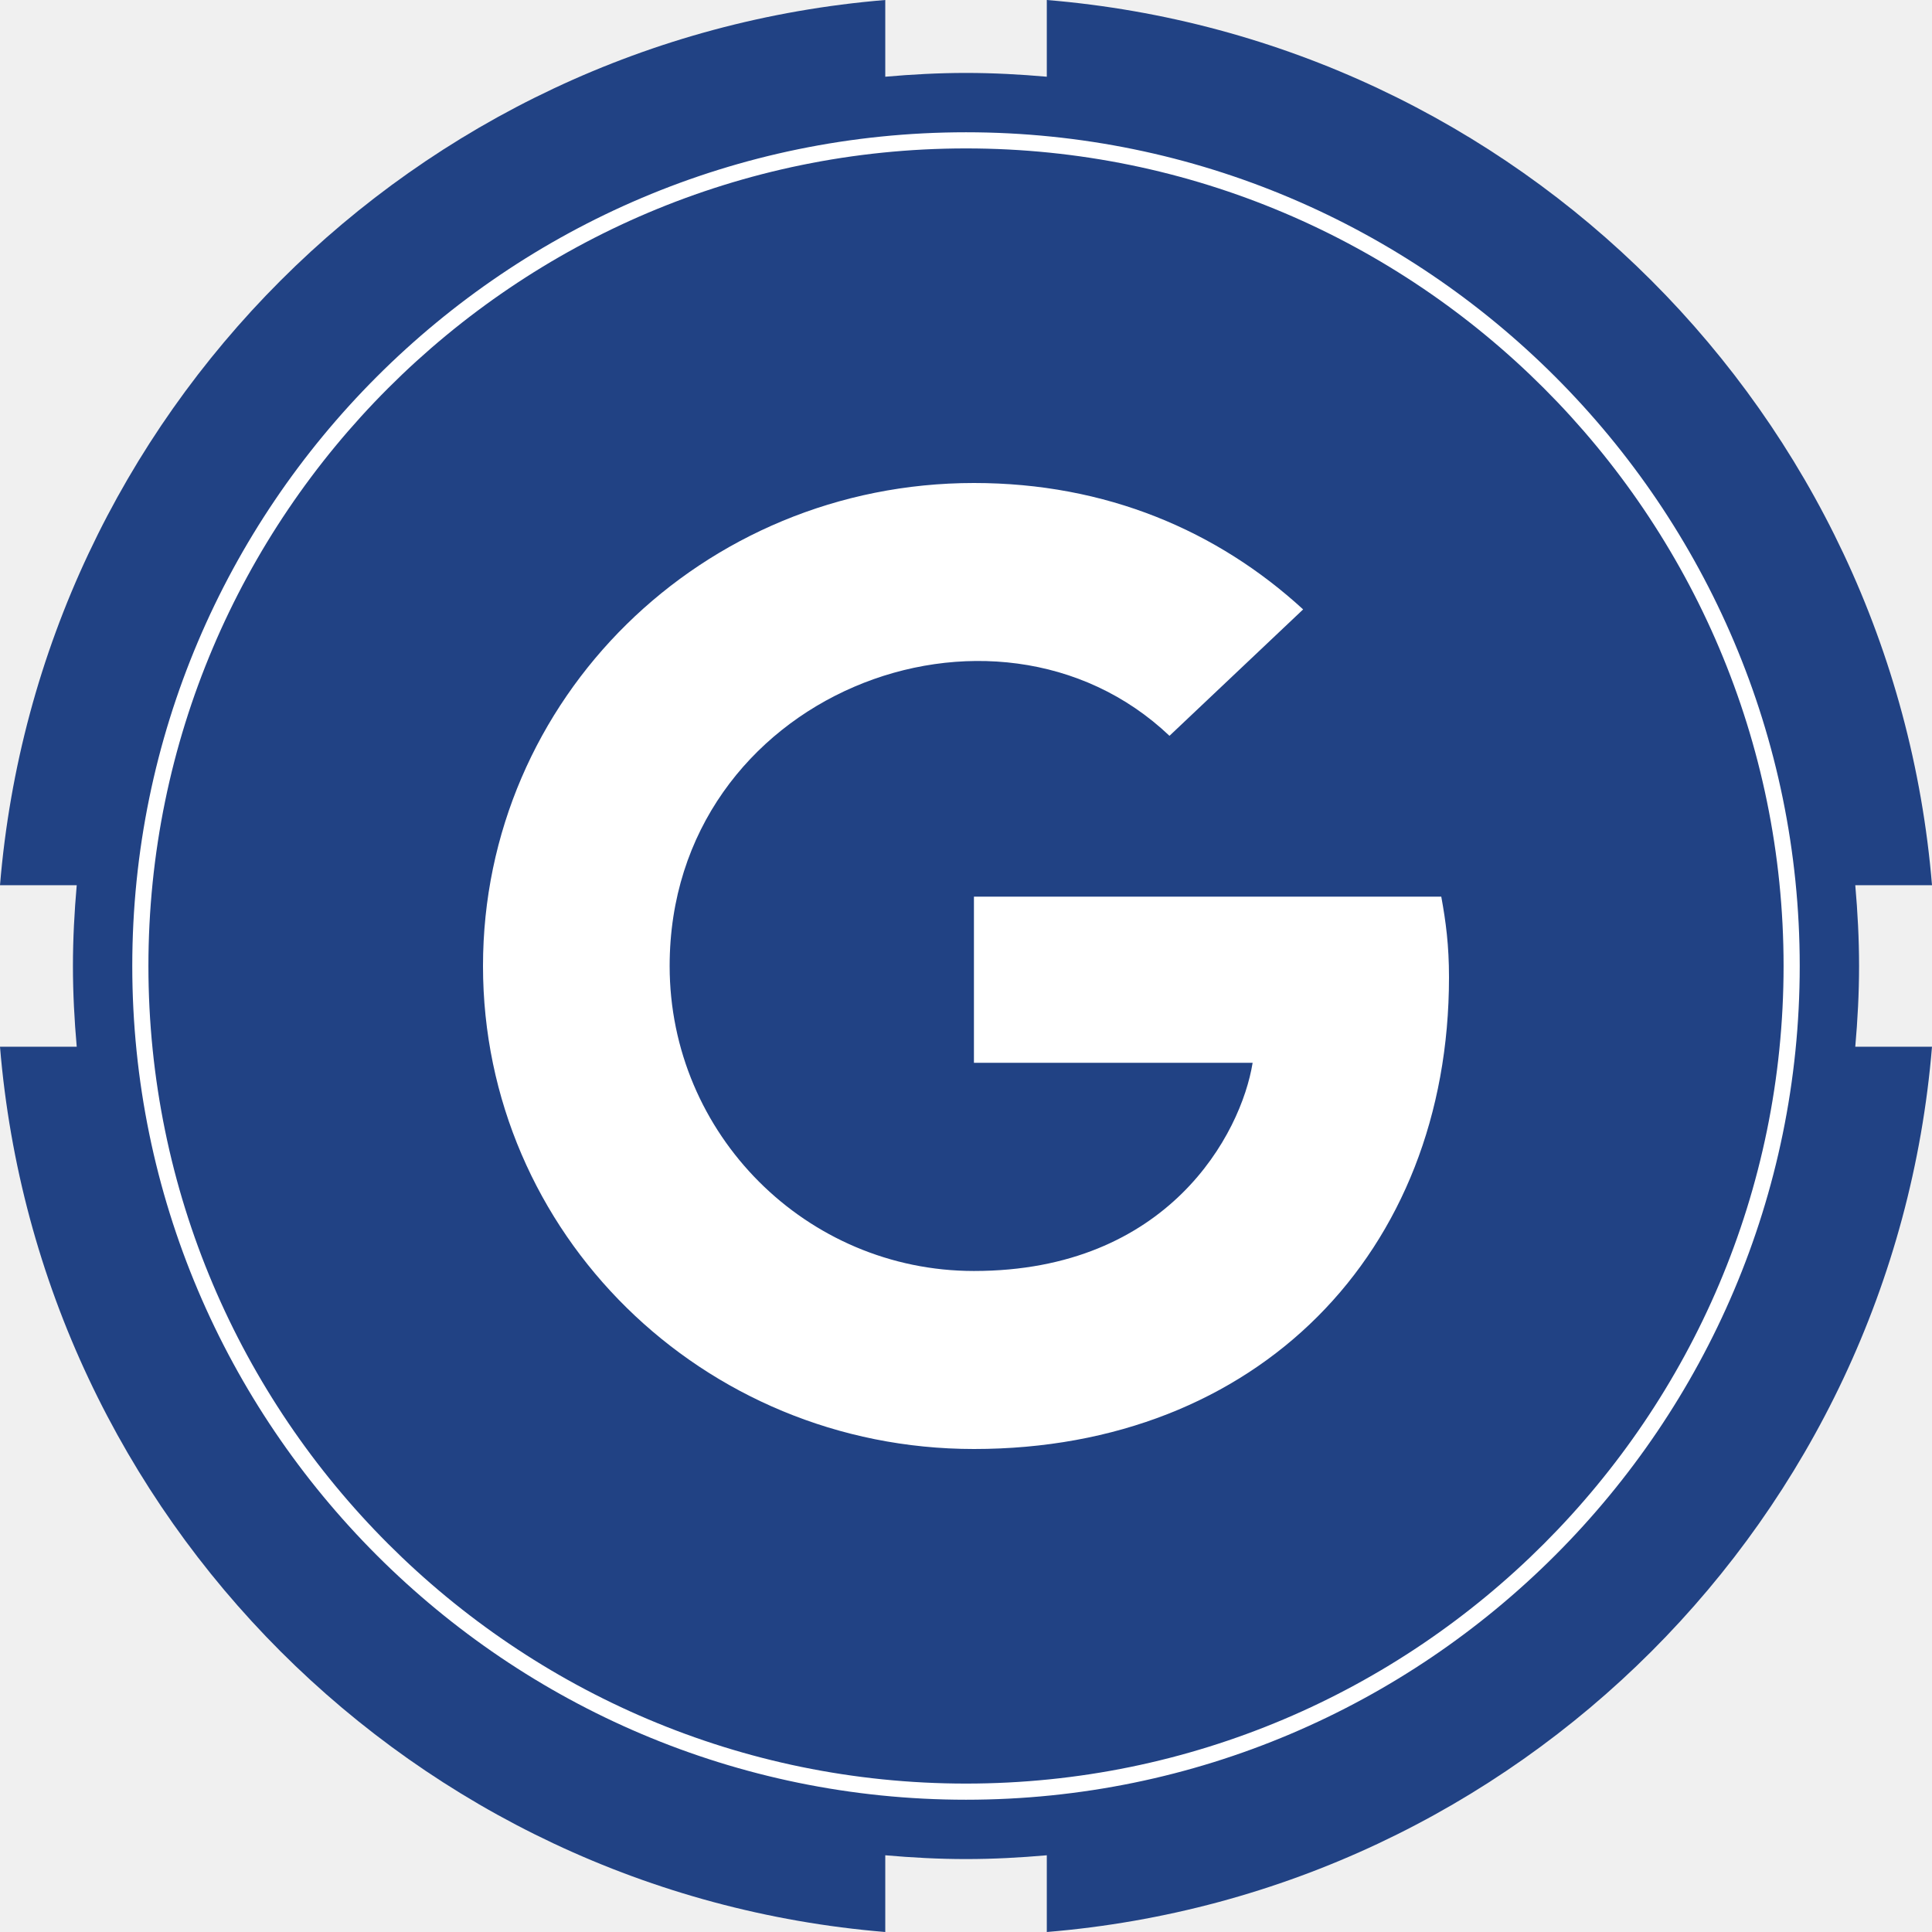
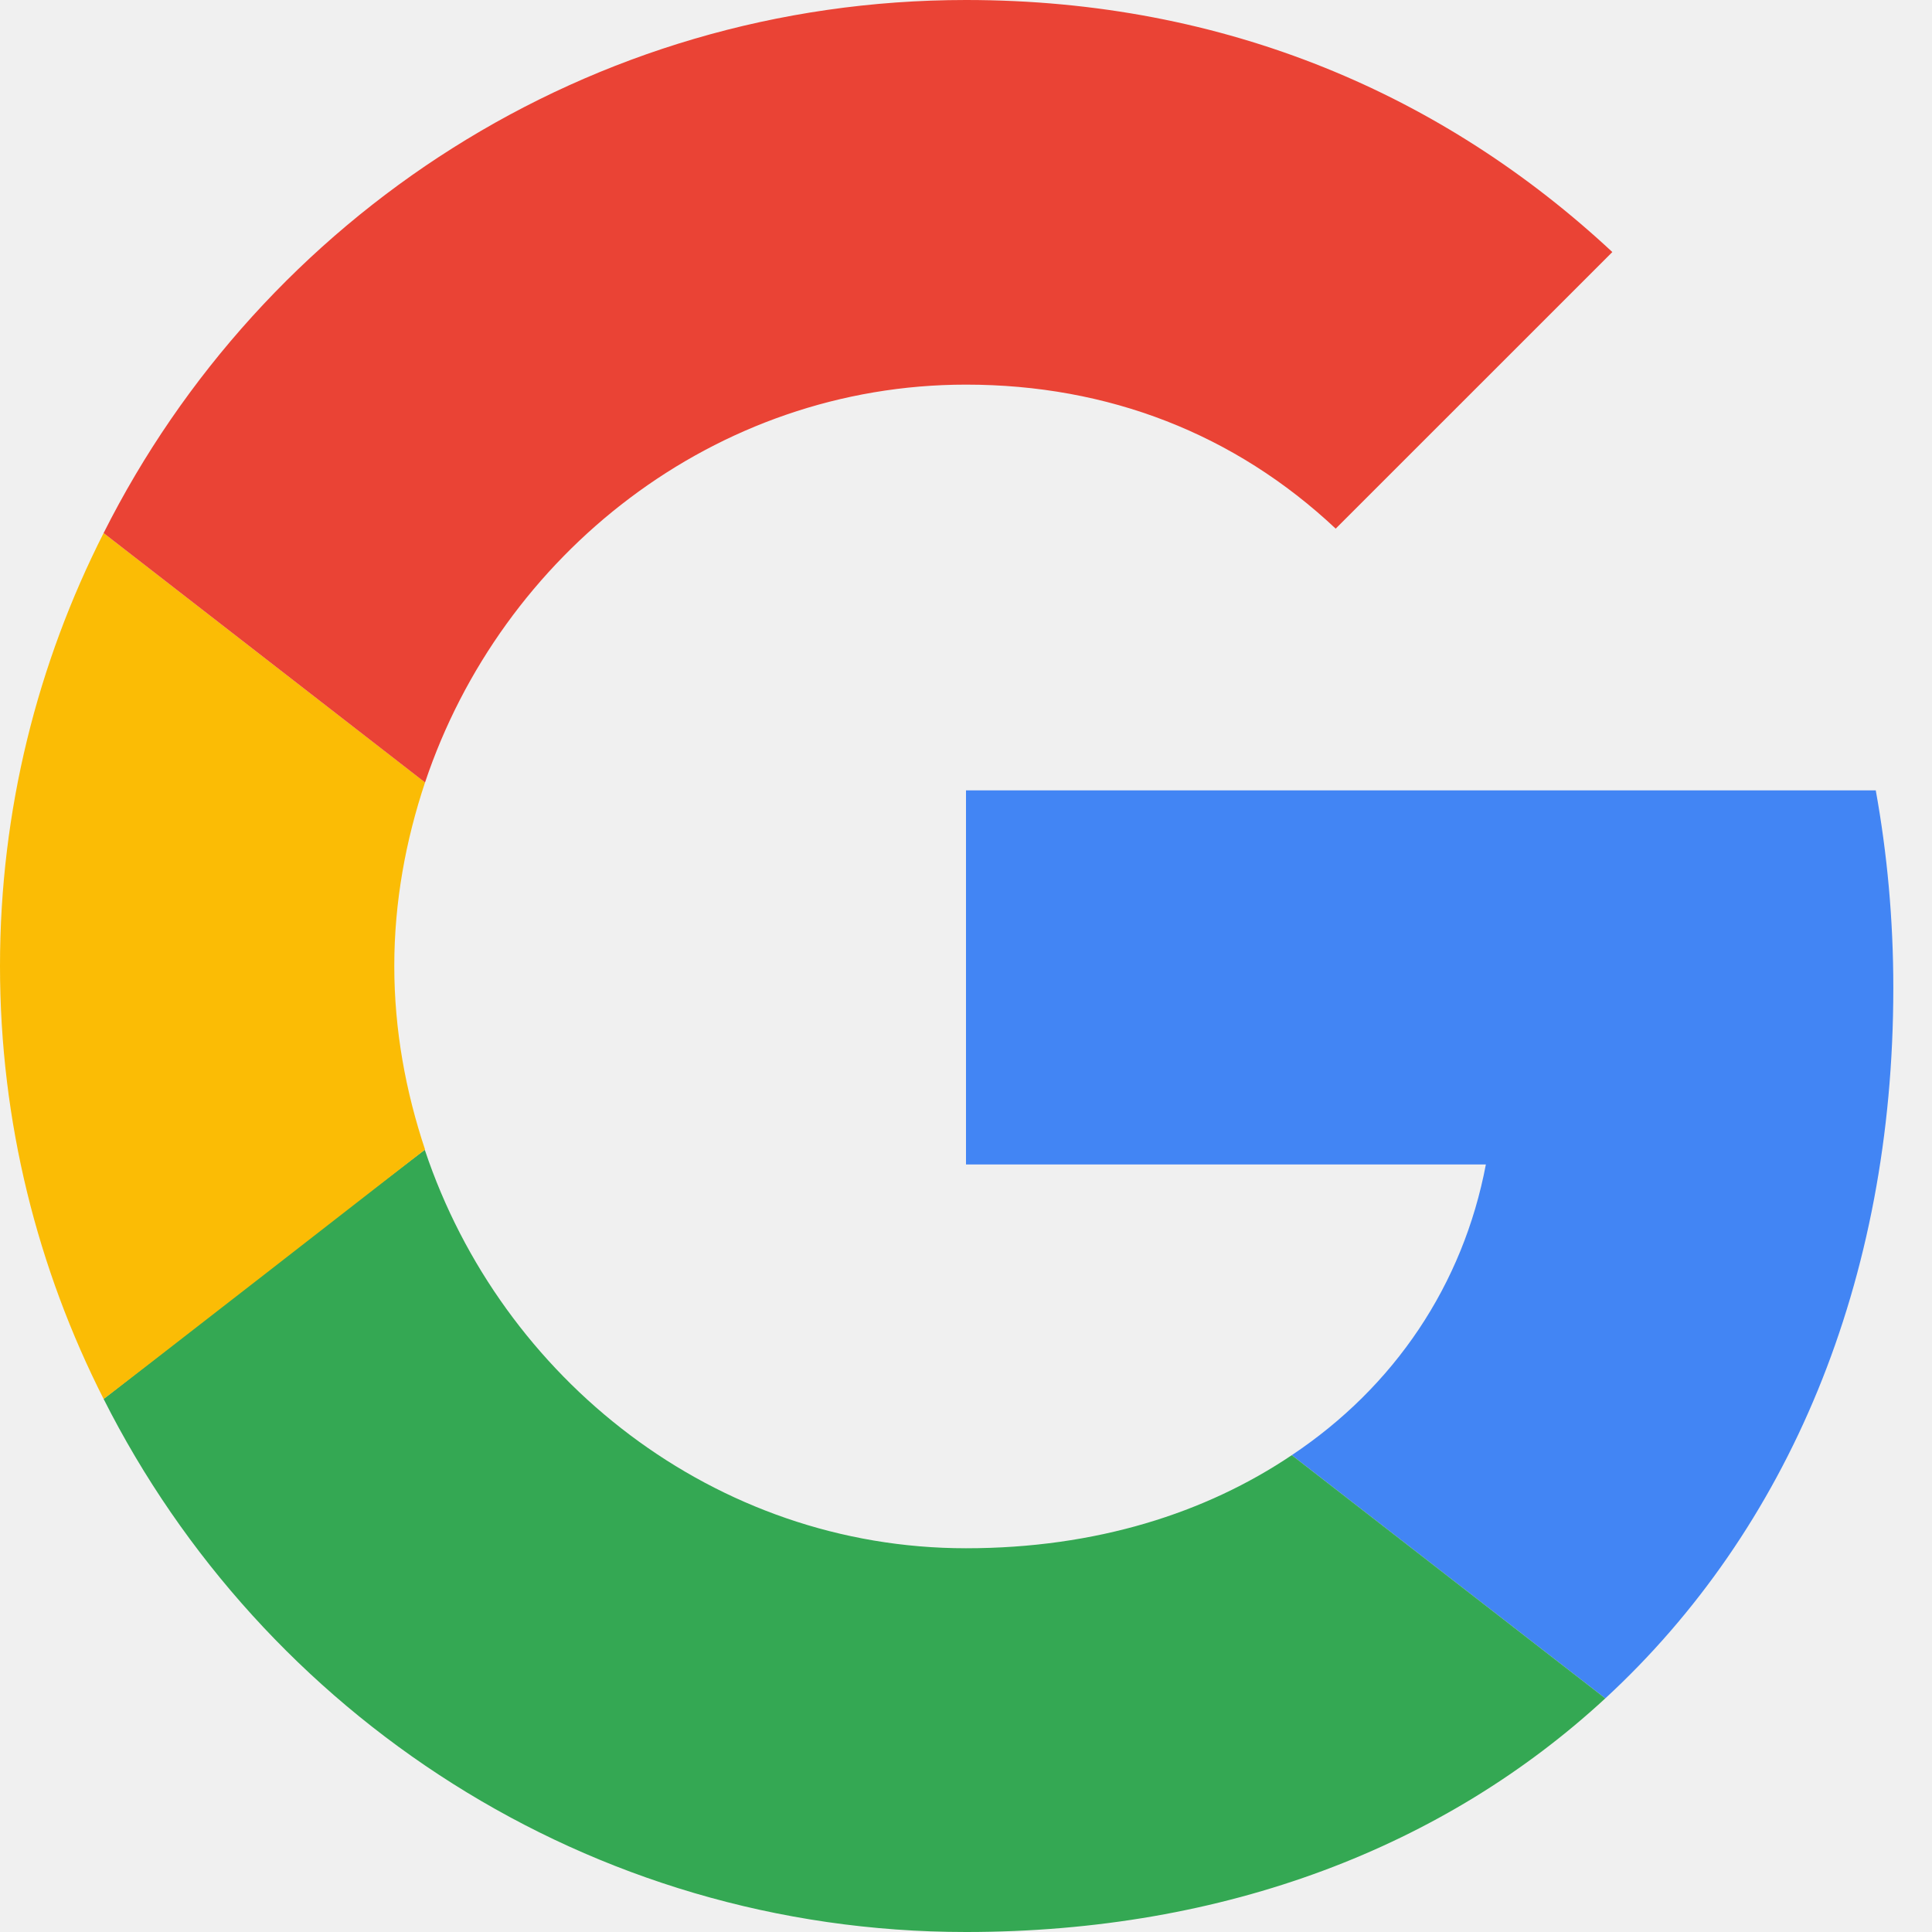
- <svg xmlns="http://www.w3.org/2000/svg" width="28" height="28" viewBox="0 0 28 28" fill="none">
-   <path d="M26.943 14C26.943 13.605 26.922 13.215 26.888 12.829H28C27.436 6.003 21.997 0.564 15.171 0V1.112C14.784 1.078 14.395 1.057 14 1.057C13.605 1.057 13.215 1.078 12.83 1.112V0C6.003 0.564 0.564 6.003 0 12.829H1.112C1.078 13.216 1.057 13.605 1.057 14C1.057 14.395 1.078 14.785 1.112 15.17H0C0.564 21.997 6.003 27.436 12.83 28V26.888C13.216 26.922 13.605 26.943 14 26.943C14.395 26.943 14.785 26.922 15.171 26.888V28C21.997 27.436 27.436 21.997 28 15.17H26.888C26.922 14.785 26.943 14.395 26.943 14Z" fill="#214284" />
-   <path d="M14 26.083C7.338 26.083 1.917 20.662 1.917 14C1.917 7.338 7.338 1.917 14 1.917C20.662 1.917 26.083 7.338 26.083 14C26.083 20.662 20.662 26.083 14 26.083ZM14 2.151C7.466 2.151 2.151 7.467 2.151 14C2.151 20.534 7.466 25.849 14 25.849C20.534 25.849 25.849 20.534 25.849 14C25.849 7.467 20.533 2.151 14 2.151Z" fill="white" />
-   <path d="M21 14.164C21 18.158 18.22 21 14.115 21C10.179 21 7 17.873 7 14C7 10.127 10.179 7 14.115 7C16.031 7 17.643 7.692 18.886 8.832L16.949 10.664C14.416 8.259 9.705 10.065 9.705 14C9.705 16.442 11.688 18.42 14.115 18.42C16.932 18.42 17.988 16.433 18.154 15.403H14.115V12.995H20.888C20.954 13.354 21 13.698 21 14.164Z" fill="white" />
+ <svg xmlns="http://www.w3.org/2000/svg" width="48" height="48" viewBox="0 0 48 48" fill="none">
+   <g clip-path="url(#clip0_17_40)">
+     <path d="M24 19.636V28.931H36.916C36.349 31.92 34.647 34.451 32.094 36.153L39.883 42.196C44.421 38.008 47.039 31.855 47.039 24.546C47.039 22.844 46.887 21.207 46.603 19.637L24 19.636Z" fill="#4285F4" />
+     <path d="M10.549 28.568L8.793 29.913L2.574 34.756C6.523 42.589 14.617 48 23.999 48C30.479 48 35.912 45.862 39.883 42.196L32.094 36.153C29.955 37.593 27.228 38.466 23.999 38.466C17.759 38.466 12.457 34.255 10.559 28.582L10.549 28.568Z" fill="#34A853" />
+     <path d="M2.574 13.244C0.938 16.473 0 20.116 0 24C0 27.883 0.938 31.527 2.574 34.756C2.574 34.778 10.56 28.56 10.56 28.56C10.08 27.12 9.796 25.593 9.796 24C9.796 22.407 10.08 20.88 10.56 19.439L2.574 13.244Z" fill="#FBBC05" />
+     <path d="M24 9.556C27.534 9.556 30.676 10.778 33.185 13.134L40.058 6.262C35.89 2.378 30.48 0 24 0C14.618 0 6.523 5.389 2.574 13.244L10.56 19.44C12.458 13.767 17.76 9.556 24 9.556Z" fill="#EA4335" />
+   </g>
+   <defs>
+     <clipPath id="clip0_17_40">
+       <rect width="48" height="48" fill="white" />
+     </clipPath>
+   </defs>
</svg>
